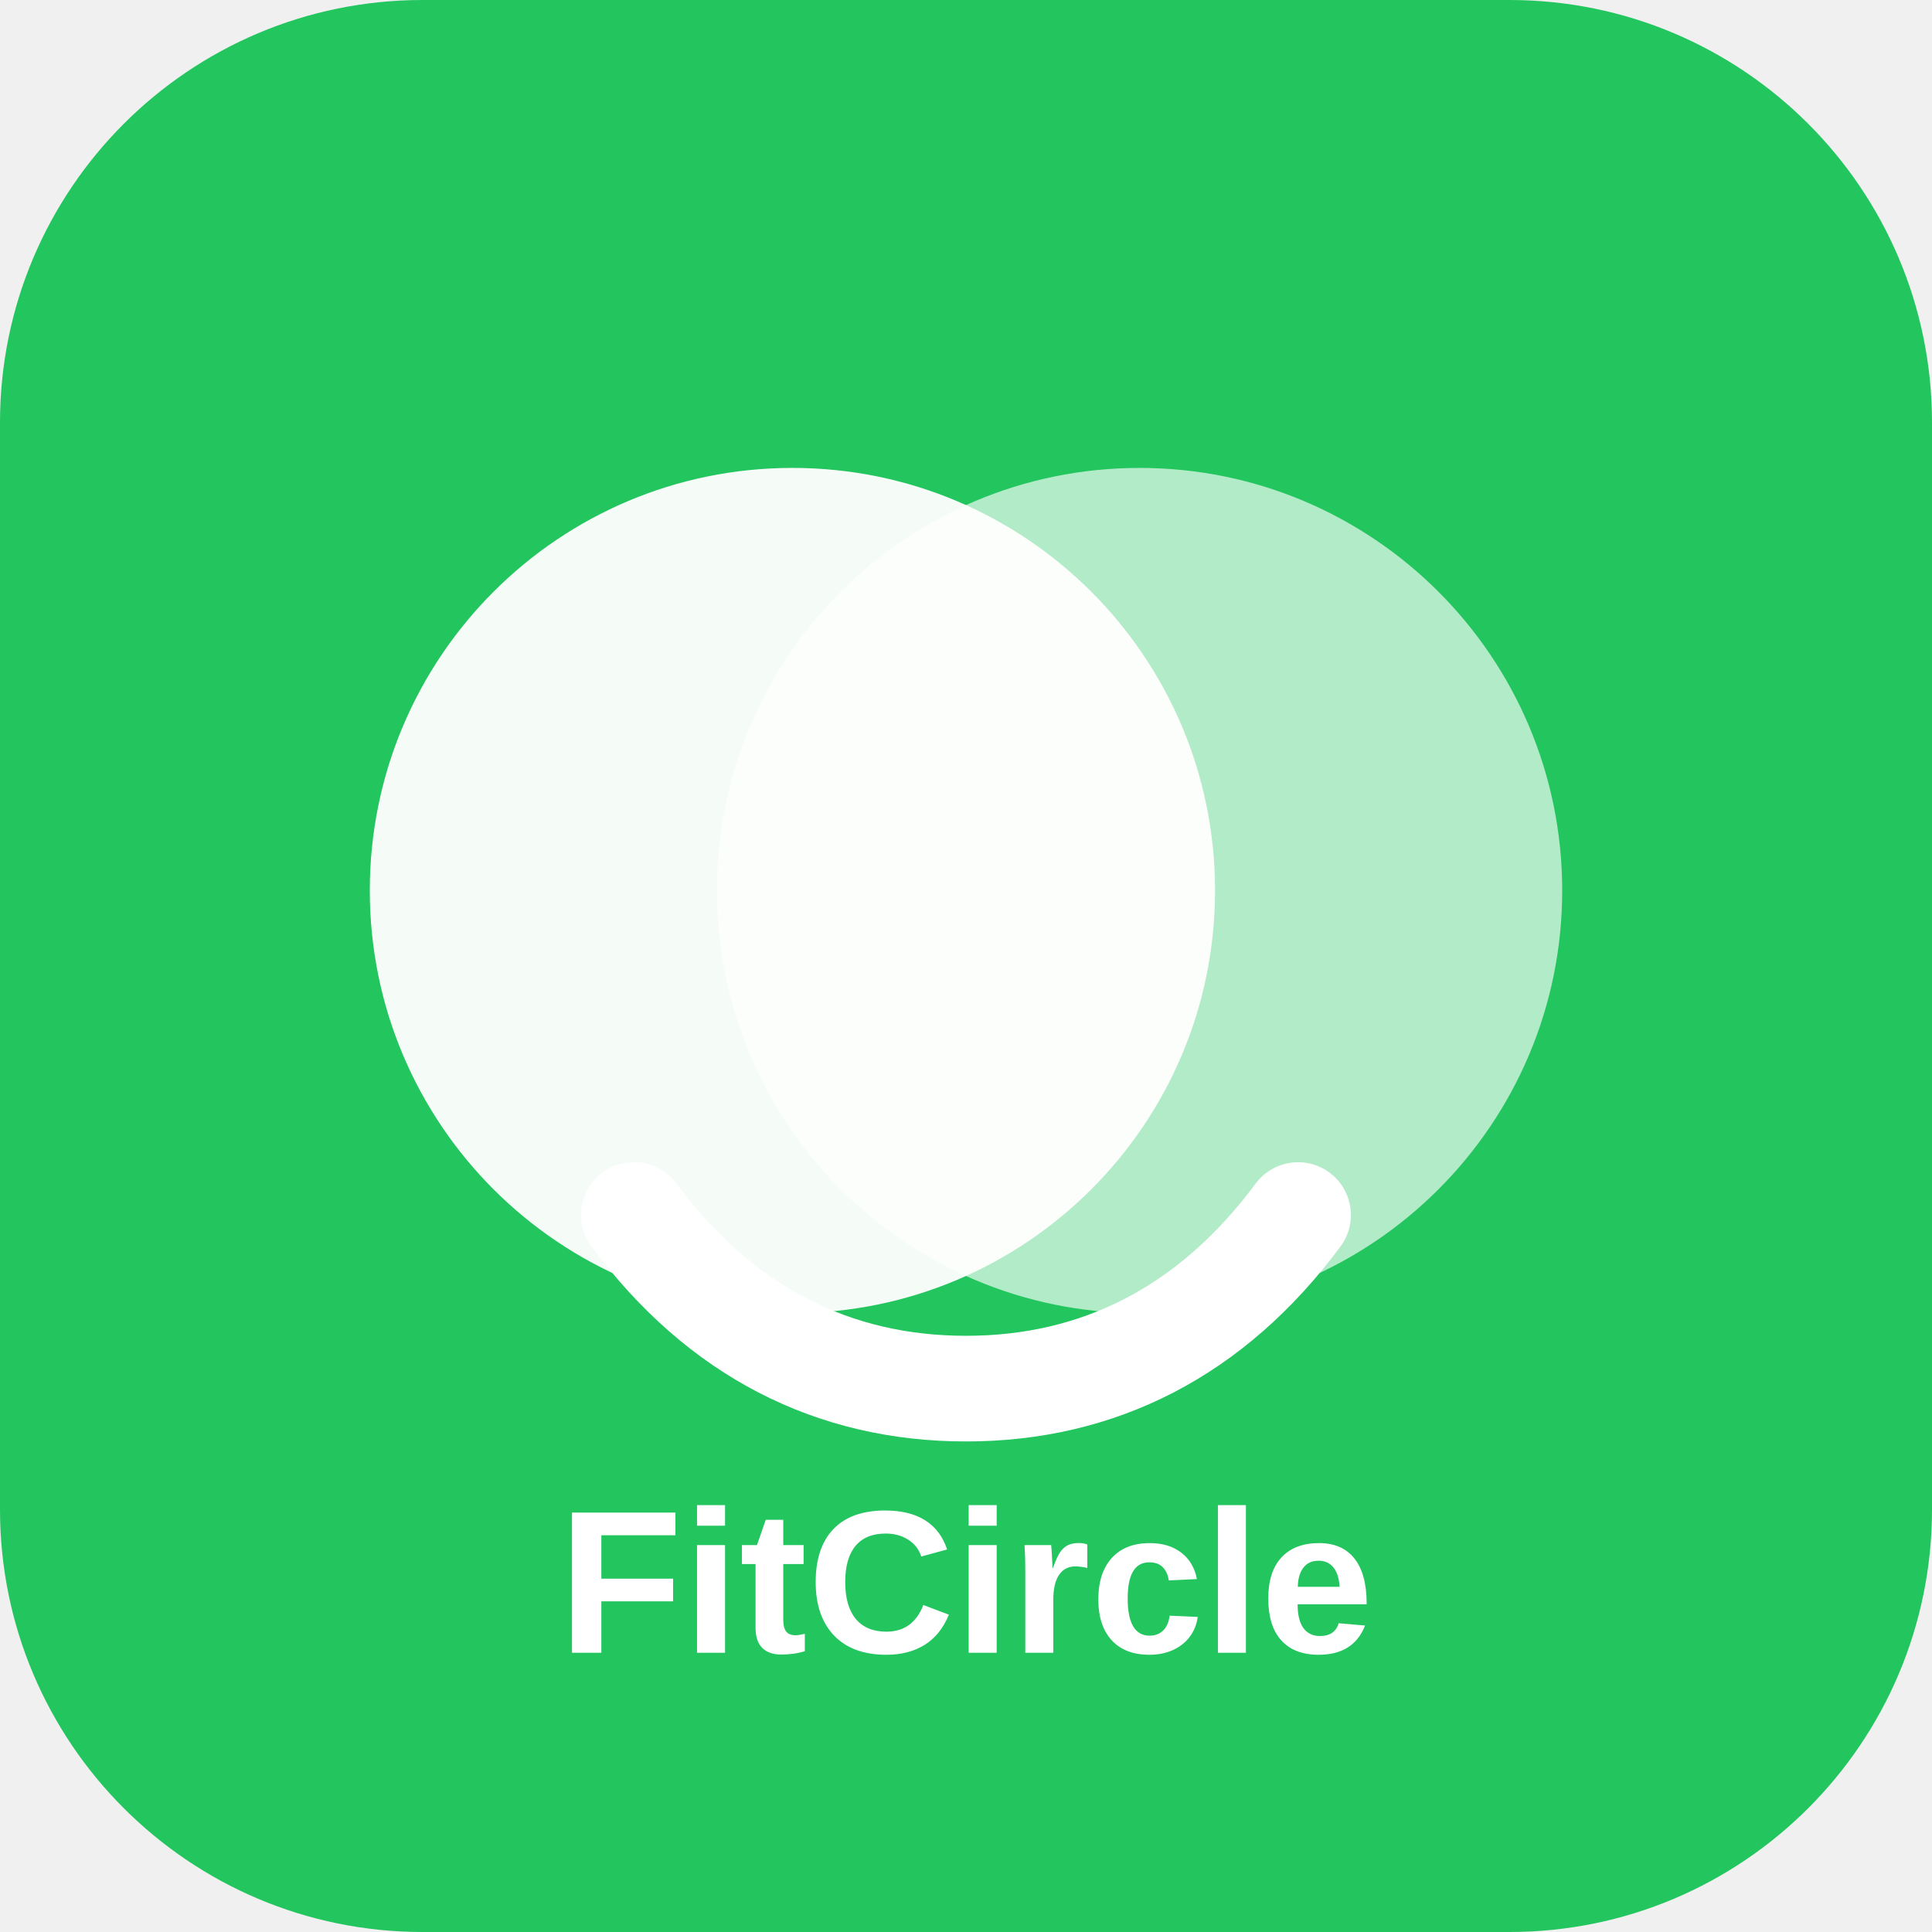
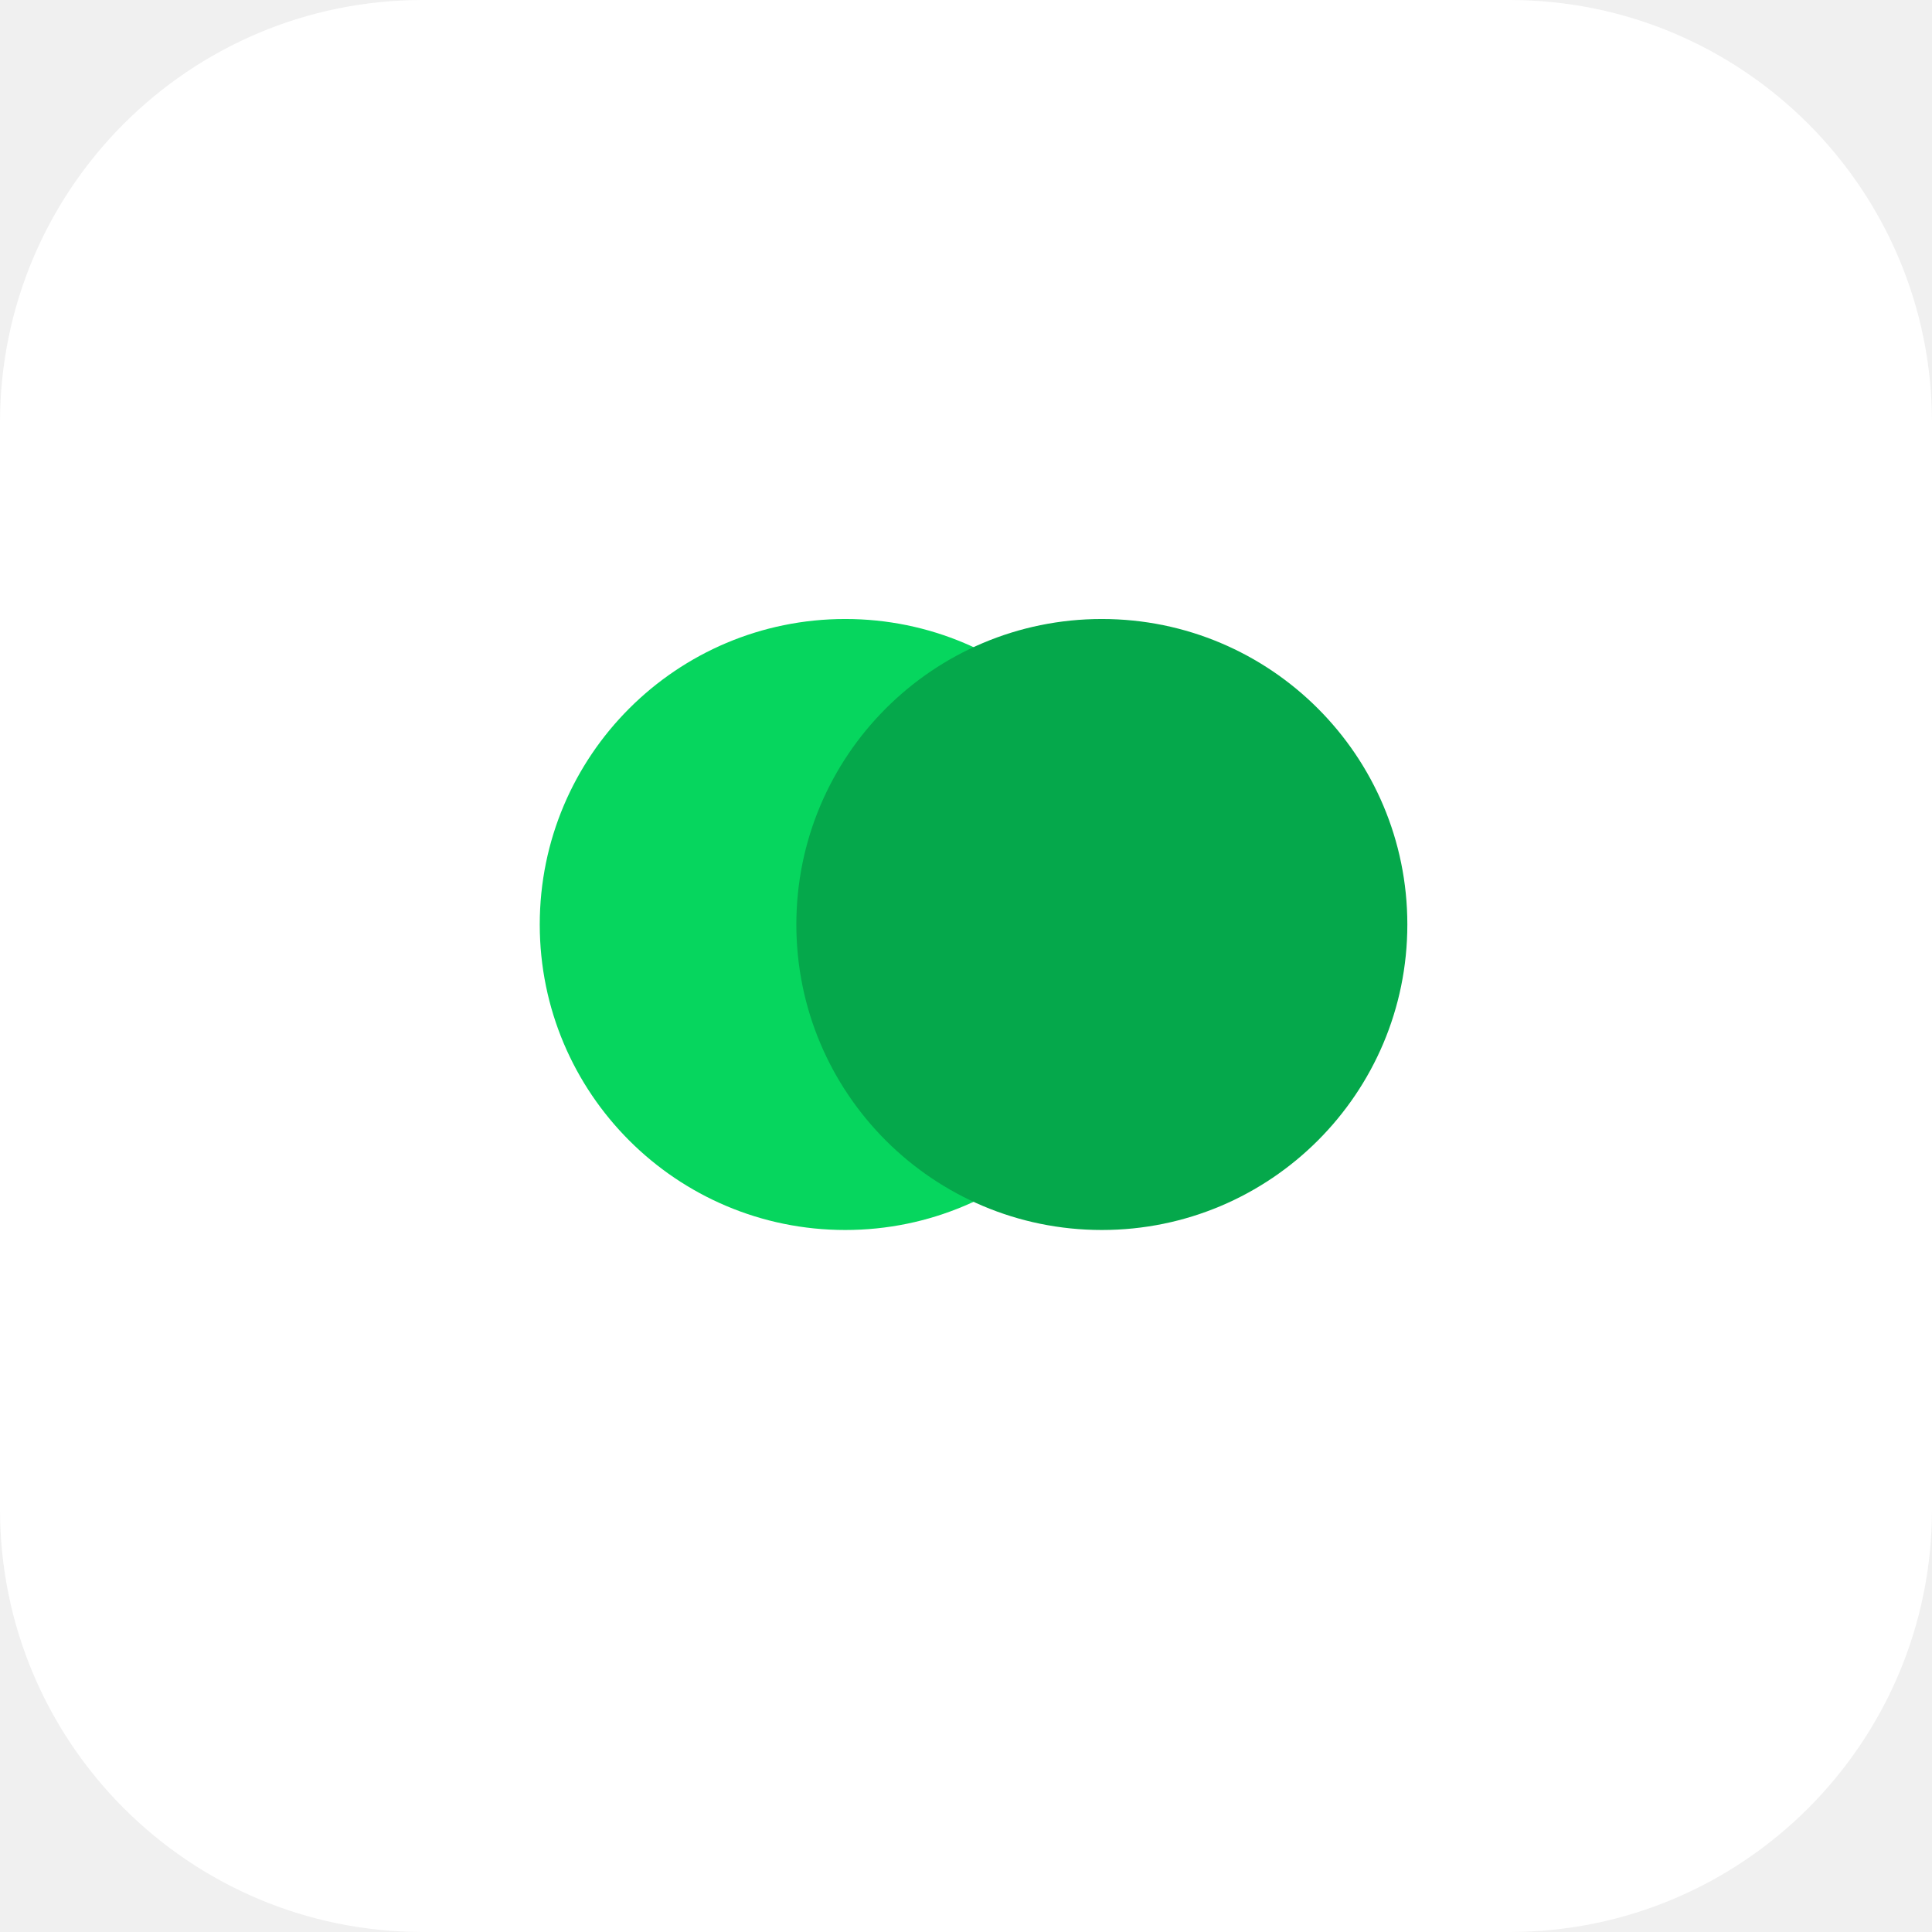
<svg xmlns="http://www.w3.org/2000/svg" width="512" height="512" viewBox="0 0 512 512" fill="none">
-   <rect width="512" height="512" rx="112" fill="#22C55E" />
-   <circle cx="210" cy="236" r="112" fill="white" fill-opacity="0.95" />
-   <circle cx="302" cy="236" r="112" fill="white" fill-opacity="0.65" />
-   <path d="M168 322C191 353 221 368 256 368C291 368 321 353 344 322" stroke="white" stroke-width="28" stroke-linecap="round" />
-   <text x="256" y="438" text-anchor="middle" font-family="Arial, sans-serif" font-size="54" font-weight="800" fill="white">FitCircle</text>
+   <rect width="512" height="512" rx="112" fill="#FFFFFF" />
+   <circle cx="224" cy="245" r="80.96" fill="#06D65E" />
+   <circle cx="292" cy="245" r="80.96" fill="#05A84B" />
</svg>
